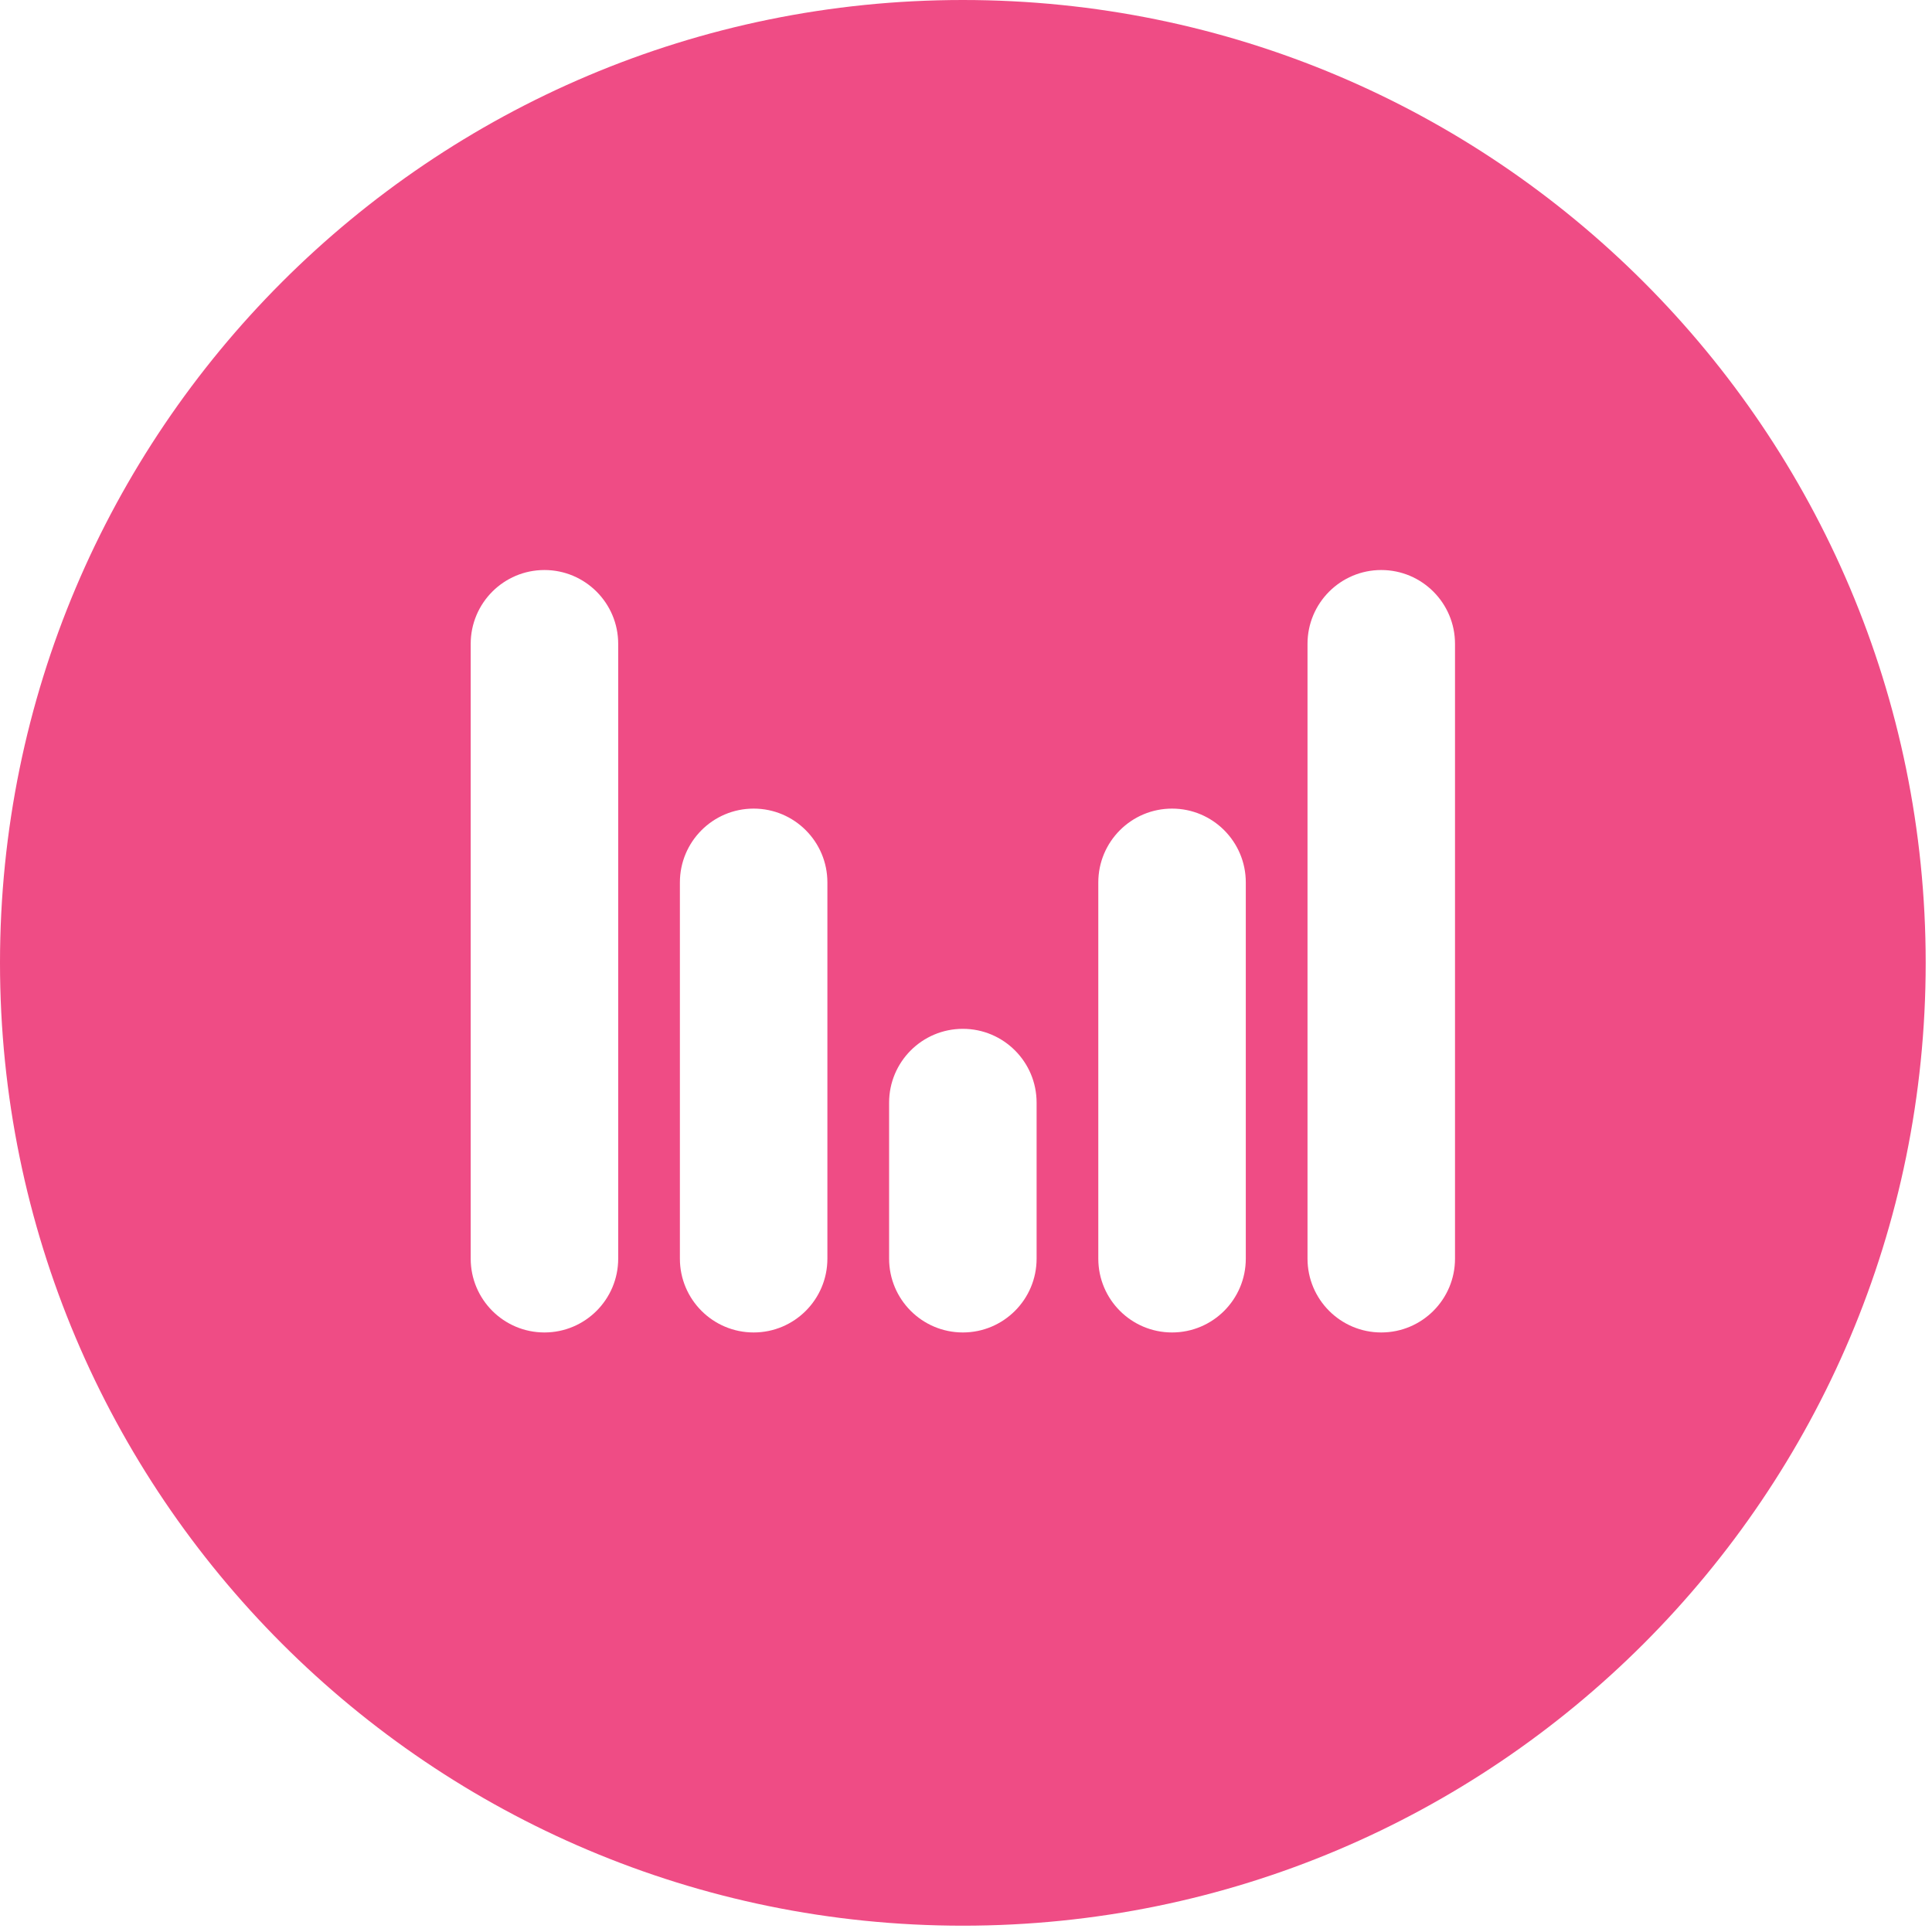
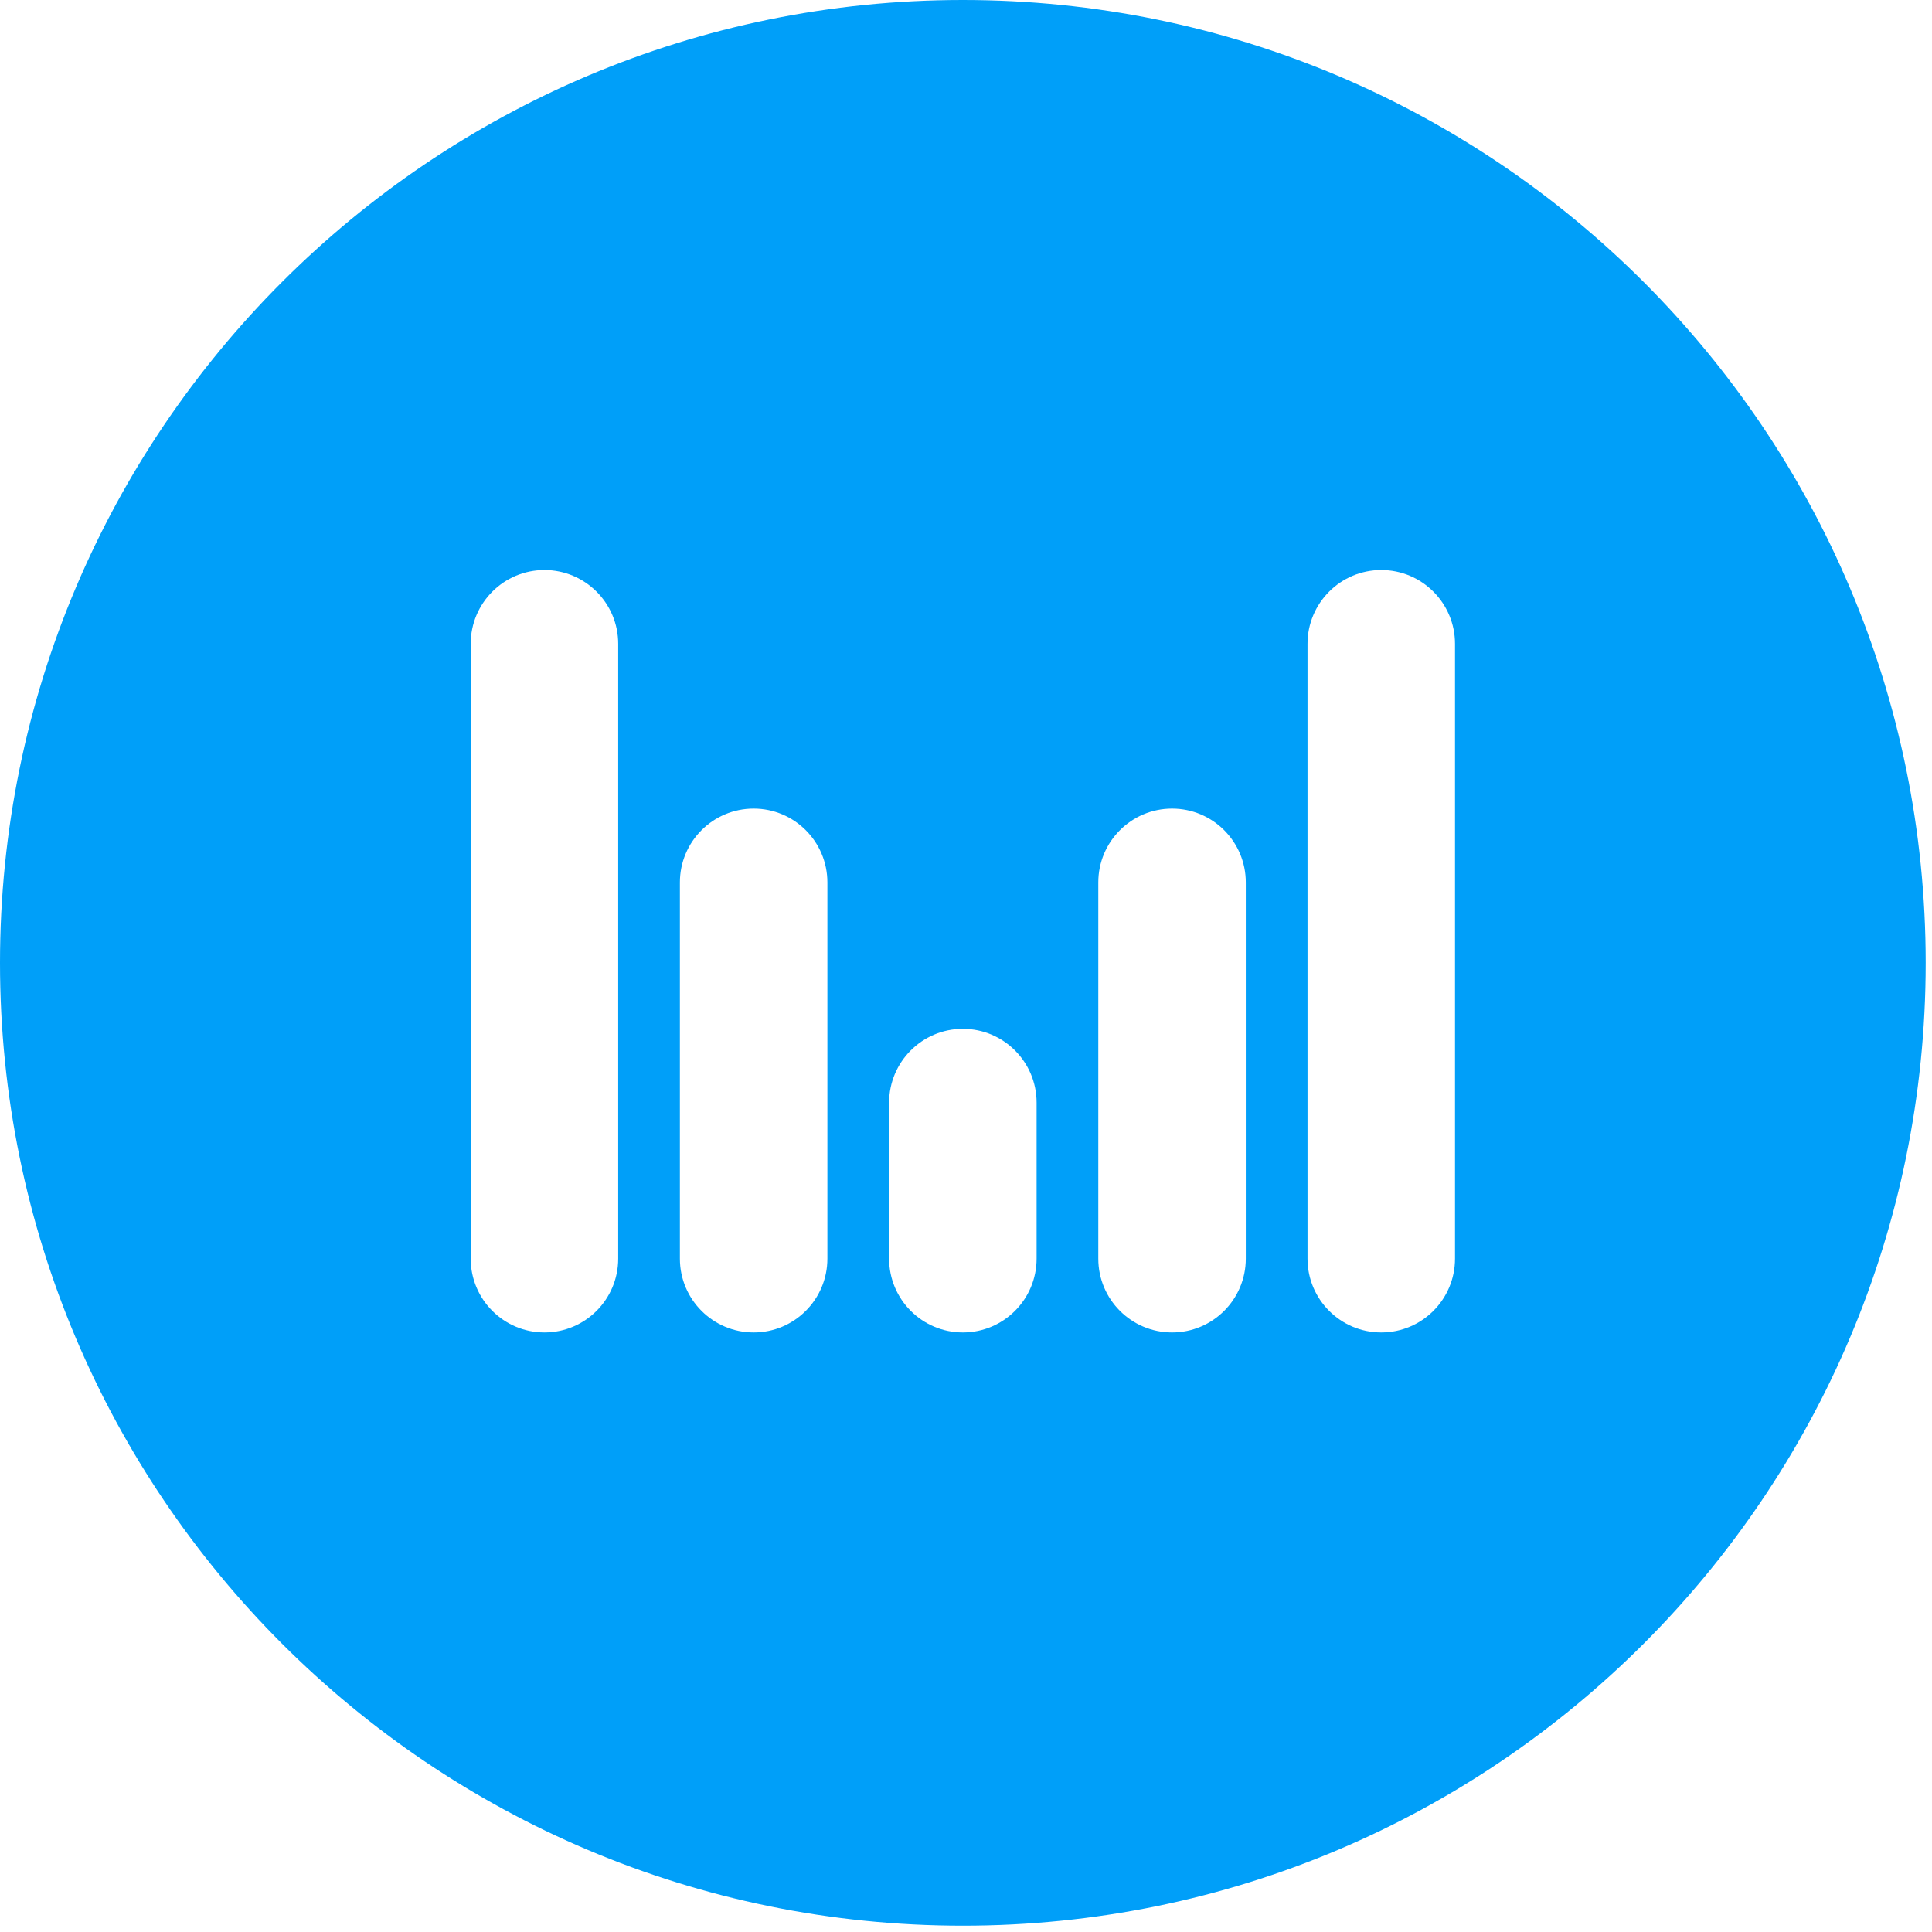
<svg xmlns="http://www.w3.org/2000/svg" width="90" height="90" viewBox="0 0 90 90" fill="none">
-   <path fill-rule="evenodd" clip-rule="evenodd" d="M44.853 89.706C69.625 89.706 89.706 69.625 89.706 44.853C89.706 20.081 69.625 0 44.853 0C20.081 0 0 20.081 0 44.853C0 69.625 20.081 89.706 44.853 89.706ZM67.78 29.993C67.78 28.094 66.242 26.554 64.344 26.554C62.447 26.554 60.909 28.094 60.909 29.993V58.632C60.909 60.532 62.447 62.071 64.344 62.071C66.242 62.071 67.78 60.532 67.78 58.632V29.993ZM28.798 29.993C28.798 28.094 27.259 26.554 25.362 26.554C23.465 26.554 21.927 28.094 21.927 29.993V58.632C21.927 60.532 23.465 62.071 25.362 62.071C27.259 62.071 28.798 60.532 28.798 58.632V29.993ZM54.599 37.668C56.496 37.668 58.034 39.208 58.034 41.107V58.632C58.034 60.532 56.496 62.071 54.599 62.071C52.701 62.071 51.163 60.532 51.163 58.632V41.107C51.163 39.208 52.701 37.668 54.599 37.668ZM38.543 41.107C38.543 39.208 37.005 37.668 35.108 37.668C33.21 37.668 31.672 39.208 31.672 41.107V58.632C31.672 60.532 33.21 62.071 35.108 62.071C37.005 62.071 38.543 60.532 38.543 58.632V41.107ZM44.853 47.927C46.751 47.927 48.289 49.467 48.289 51.366V58.632C48.289 60.532 46.751 62.071 44.853 62.071C42.956 62.071 41.418 60.532 41.418 58.632V51.366C41.418 49.467 42.956 47.927 44.853 47.927Z" fill="#EF4C85" />
+   <path fill-rule="evenodd" clip-rule="evenodd" d="M44.853 89.706C69.625 89.706 89.706 69.625 89.706 44.853C89.706 20.081 69.625 0 44.853 0C20.081 0 0 20.081 0 44.853C0 69.625 20.081 89.706 44.853 89.706ZM67.78 29.993C67.78 28.094 66.242 26.554 64.344 26.554C62.447 26.554 60.909 28.094 60.909 29.993V58.632C60.909 60.532 62.447 62.071 64.344 62.071C66.242 62.071 67.78 60.532 67.78 58.632V29.993ZM28.798 29.993C28.798 28.094 27.259 26.554 25.362 26.554C23.465 26.554 21.927 28.094 21.927 29.993V58.632C21.927 60.532 23.465 62.071 25.362 62.071C27.259 62.071 28.798 60.532 28.798 58.632V29.993ZM54.599 37.668C56.496 37.668 58.034 39.208 58.034 41.107V58.632C58.034 60.532 56.496 62.071 54.599 62.071C52.701 62.071 51.163 60.532 51.163 58.632V41.107C51.163 39.208 52.701 37.668 54.599 37.668ZM38.543 41.107C38.543 39.208 37.005 37.668 35.108 37.668C33.21 37.668 31.672 39.208 31.672 41.107V58.632C31.672 60.532 33.21 62.071 35.108 62.071C37.005 62.071 38.543 60.532 38.543 58.632V41.107ZM44.853 47.927C46.751 47.927 48.289 49.467 48.289 51.366V58.632C48.289 60.532 46.751 62.071 44.853 62.071C42.956 62.071 41.418 60.532 41.418 58.632V51.366C41.418 49.467 42.956 47.927 44.853 47.927Z" fill="#009FF9" />
</svg>
